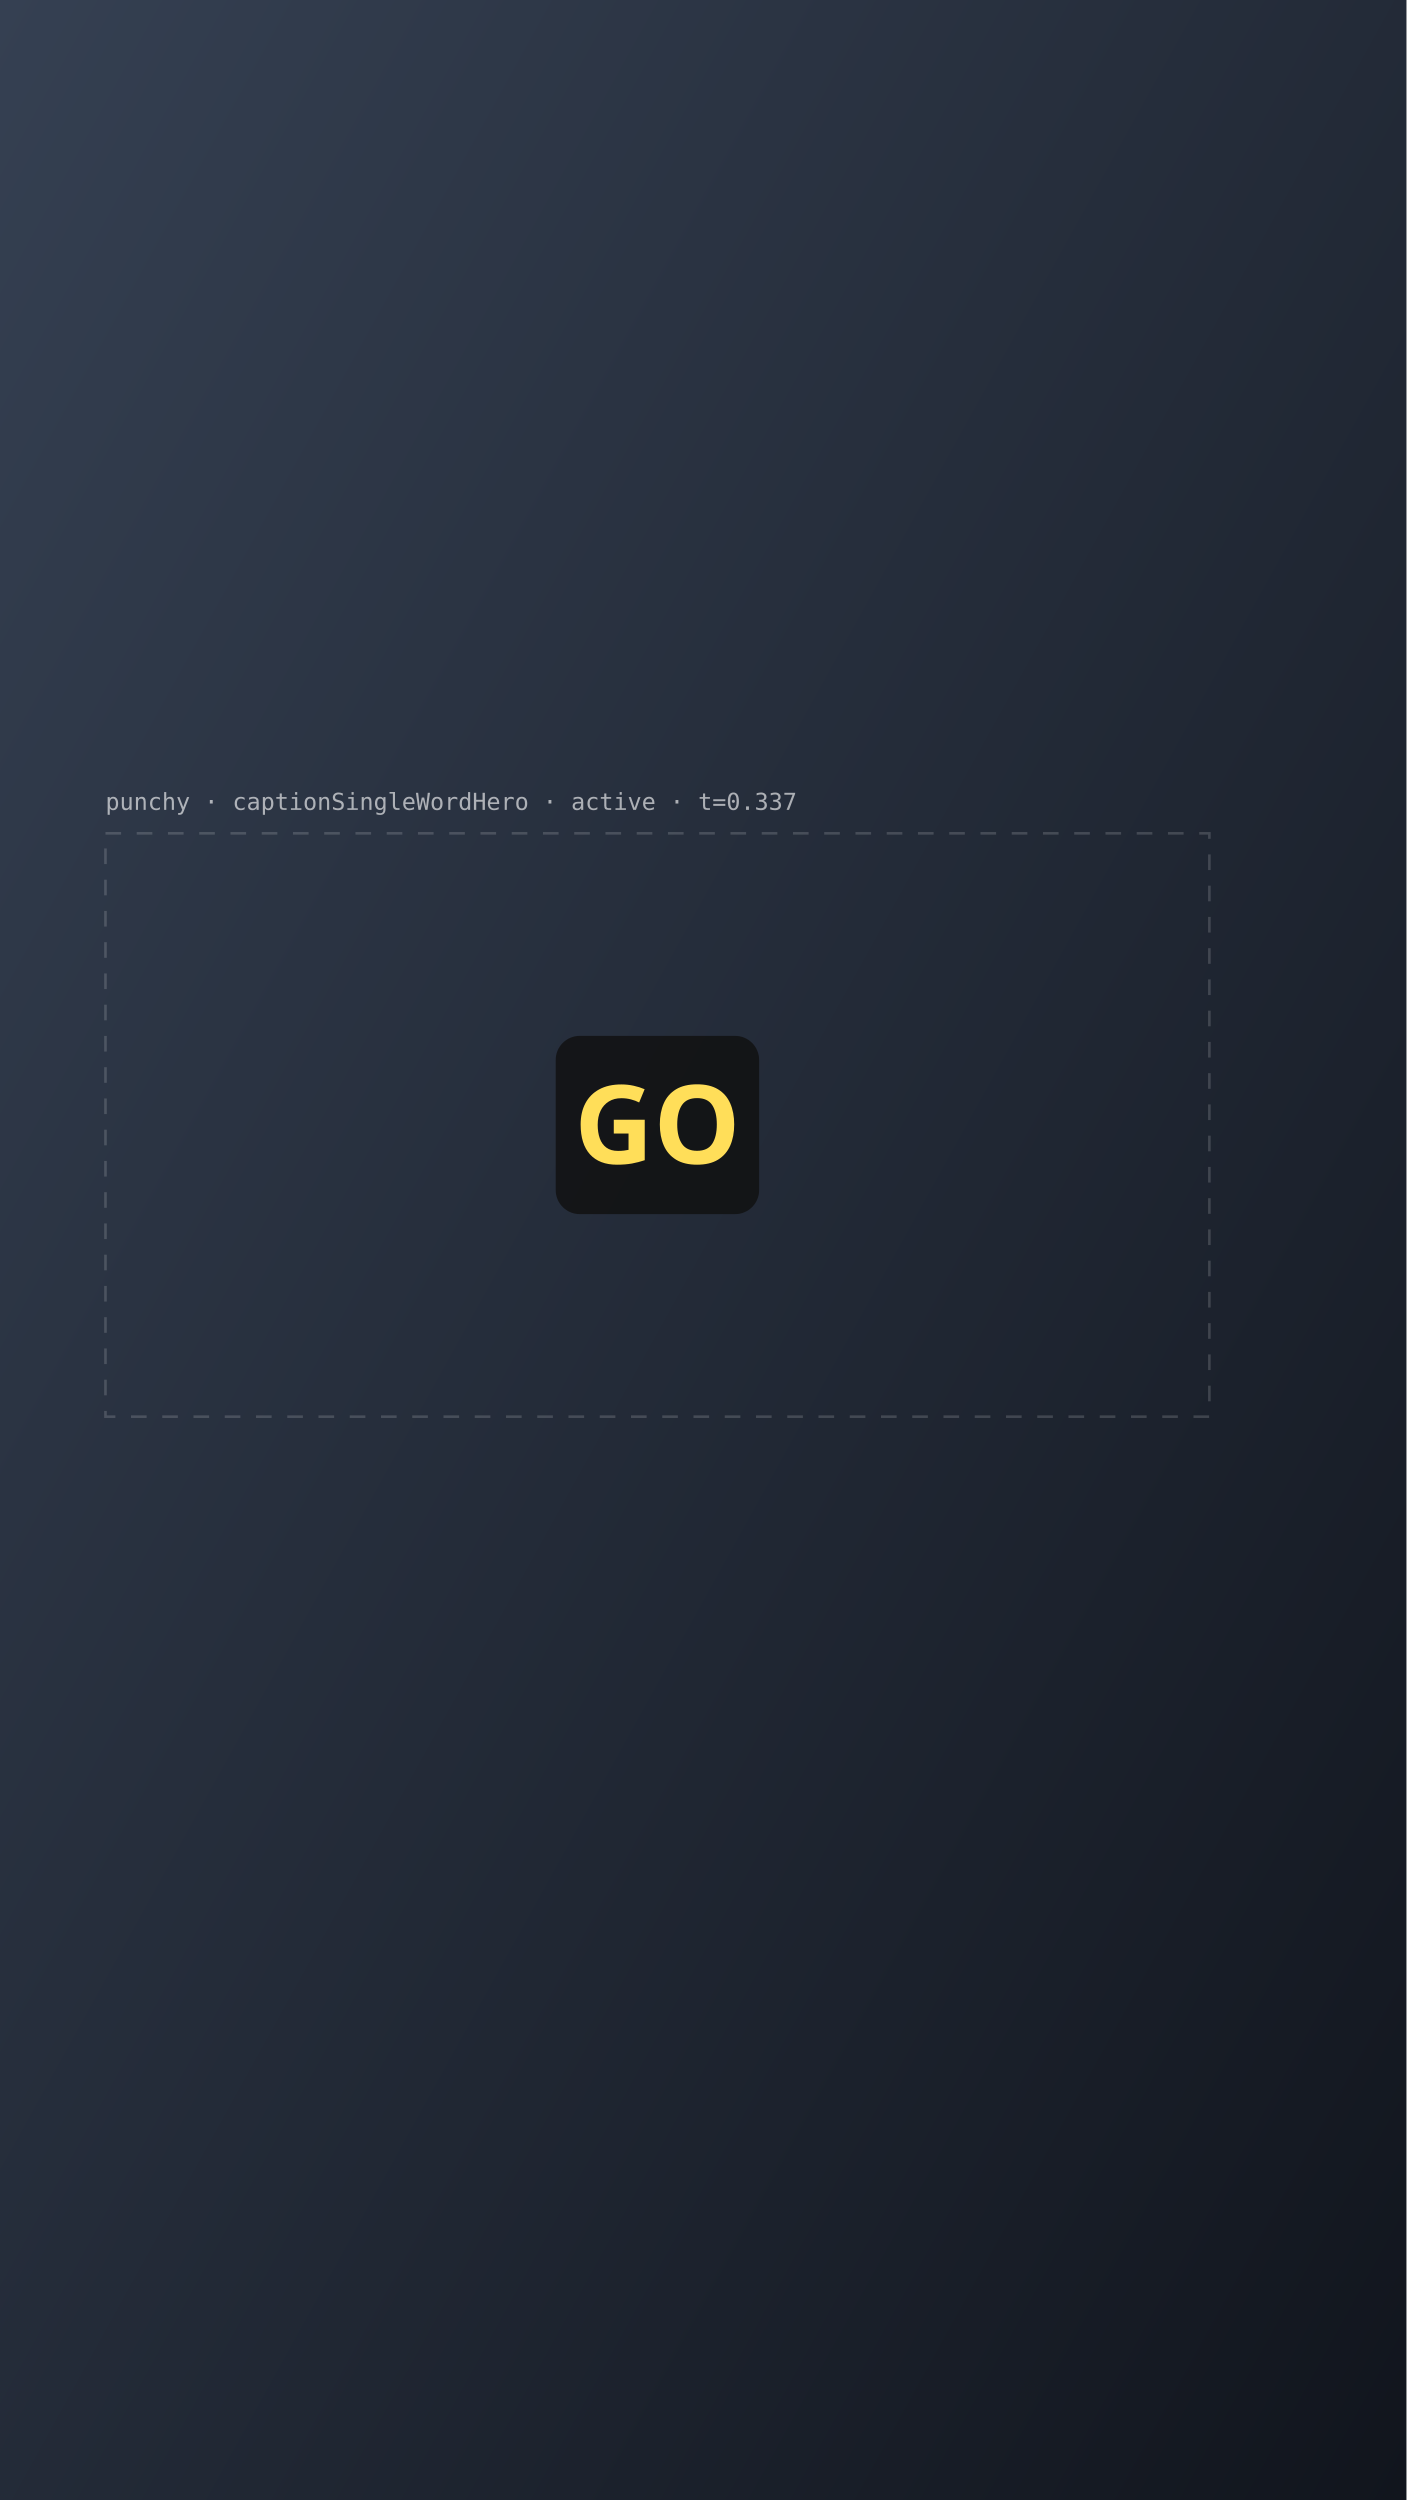
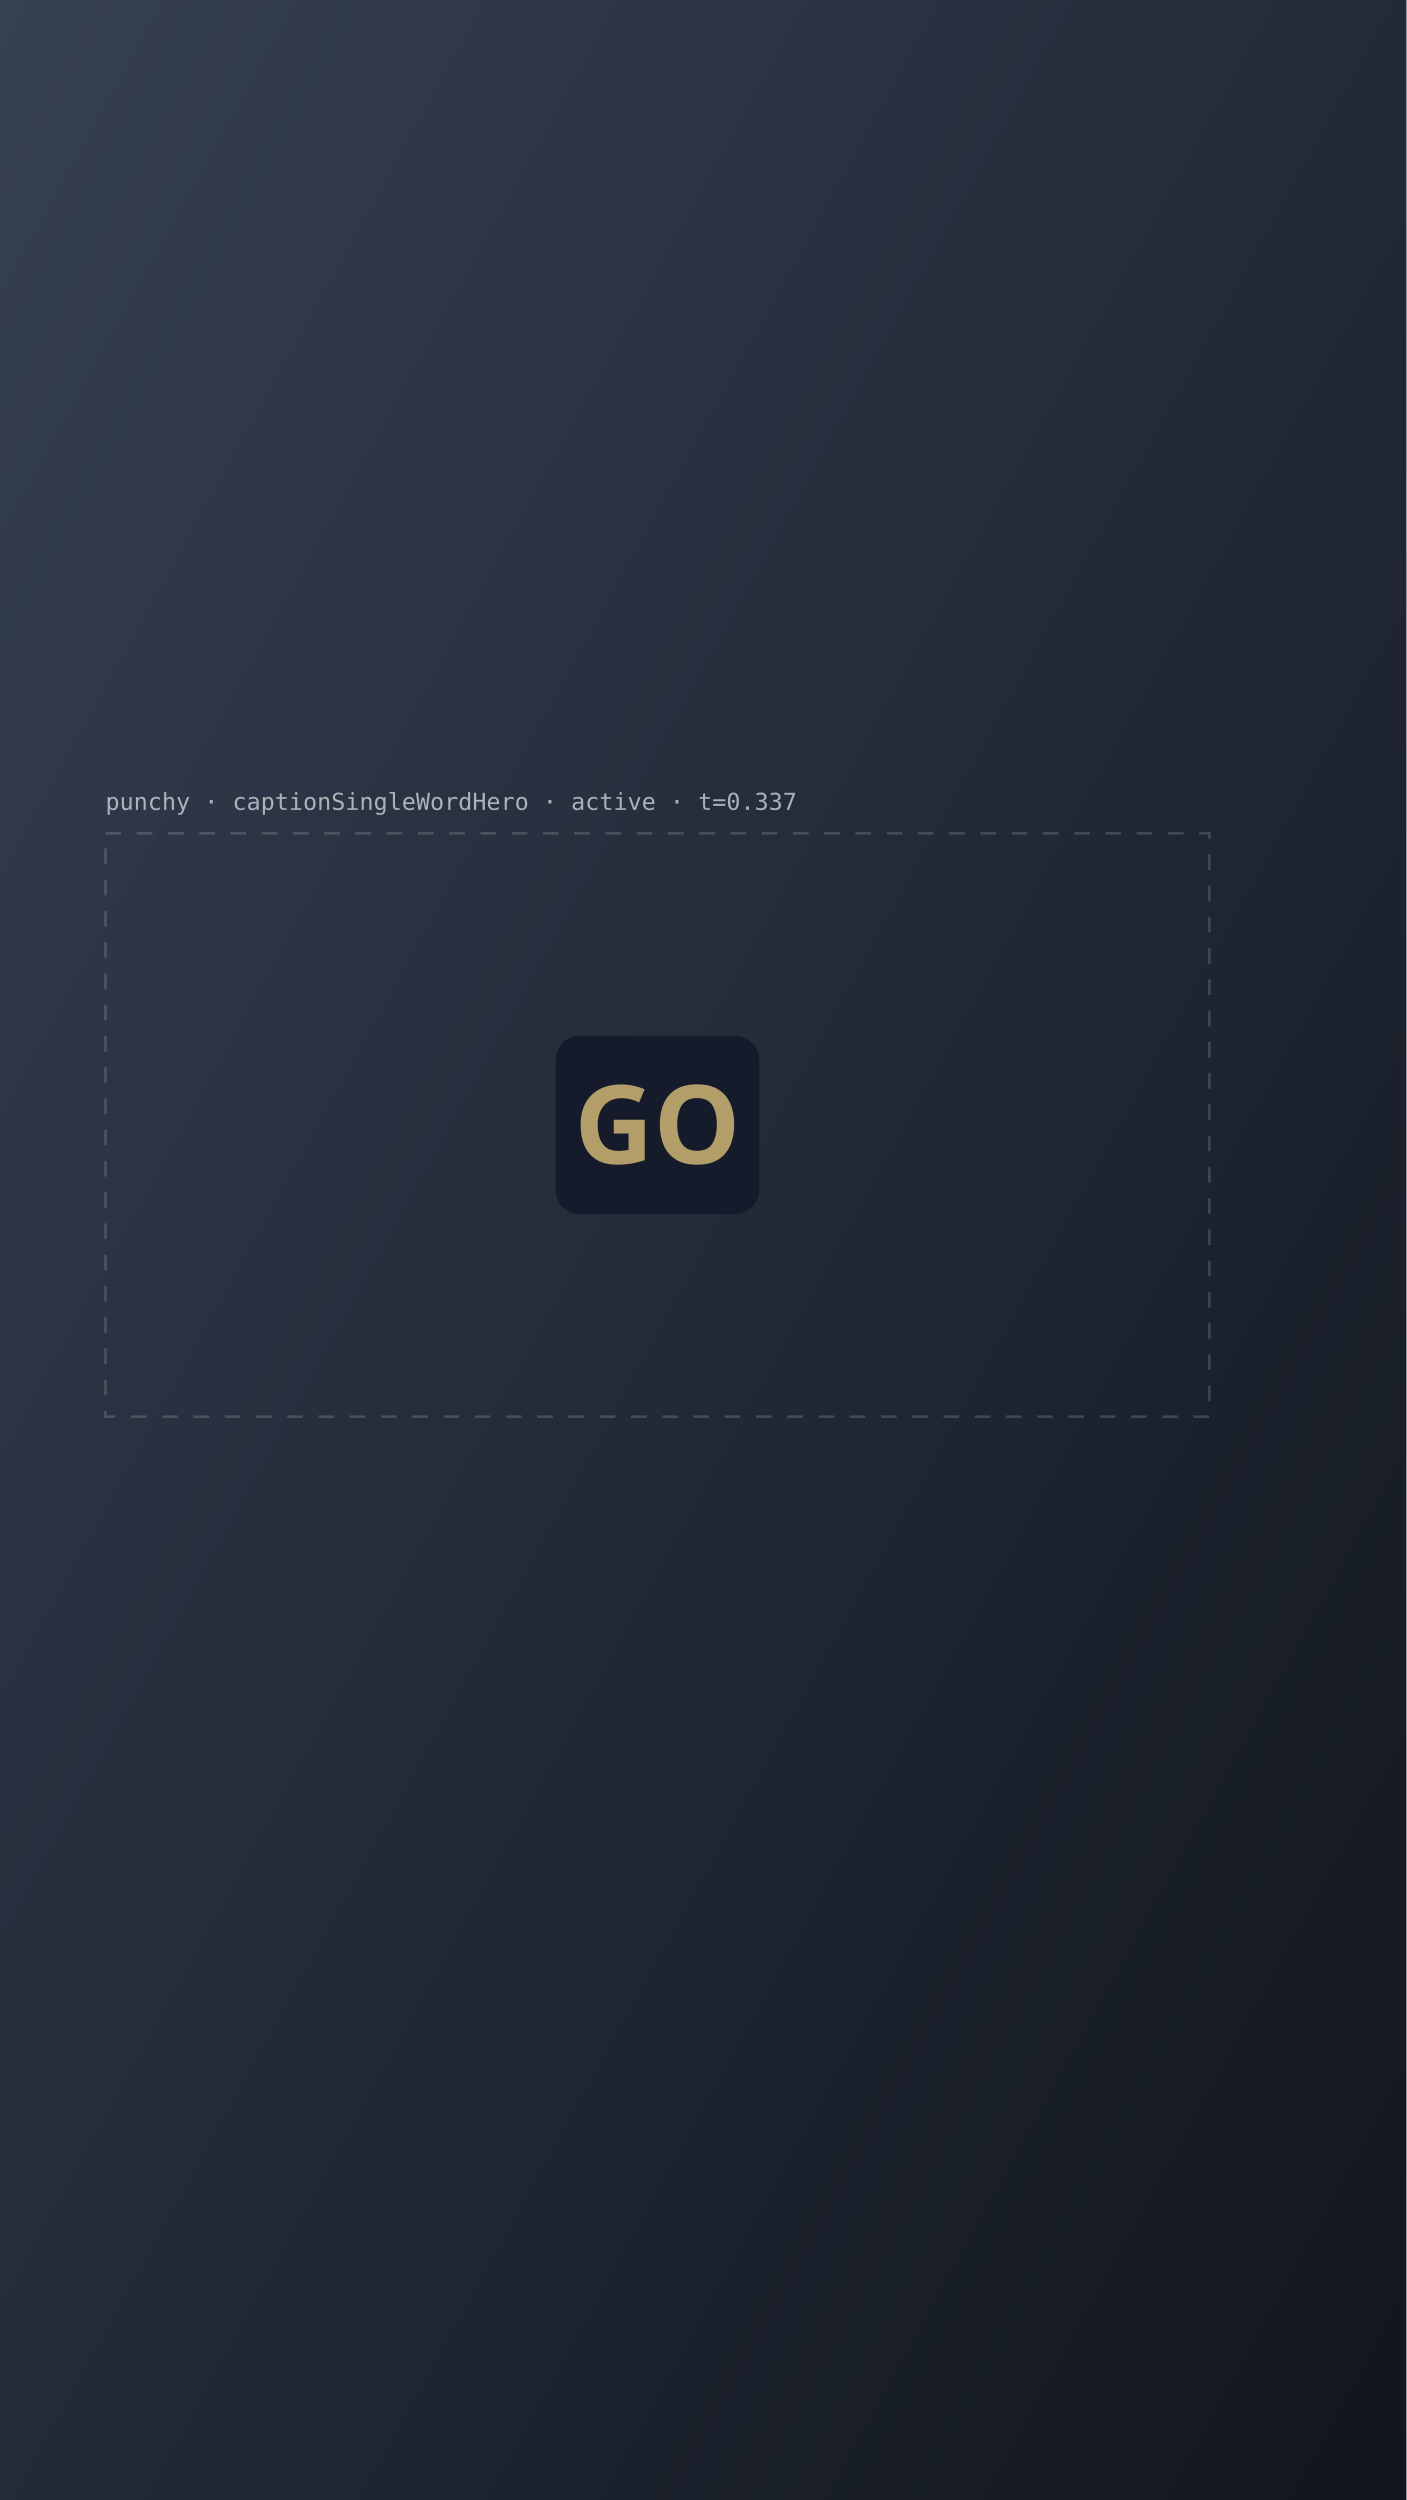
<svg xmlns="http://www.w3.org/2000/svg" width="1080" height="1920" viewBox="0 0 1080 1920">
  <rect width="1080" height="1920" fill="#20242d" />
  <rect x="0" y="0" width="1080" height="1920" fill="url(#bg)" />
  <defs>
    <linearGradient id="bg" x1="0" y1="0" x2="1" y2="1">
      <stop stop-color="#354052" />
      <stop offset="1" stop-color="#11151d" />
    </linearGradient>
  </defs>
  <rect x="81" y="640" width="847.8" height="448" fill="none" stroke="#ffffff" stroke-opacity="0.16" stroke-width="2" stroke-dasharray="12 12" />
-   <rect x="426.78" y="795.54" width="156.24" height="136.92" rx="18.48" fill="#111111" fill-opacity="0.82" />
+   <rect x="426.78" y="795.54" width="156.24" height="136.92" rx="18.48" fill="#121827" fill-opacity="0.82" />
  <text x="504.9" y="864" text-anchor="middle" dominant-baseline="middle" font-family="sans-serif" font-size="84" fill="#FFFFFF">
-     <tspan fill="#FFDE59" font-weight="650">GO</tspan>
+     <tspan fill="#B39D68" font-weight="650">GO</tspan>
  </text>
  <text x="81" y="622" font-family="monospace" font-size="18" fill="#ffffff" fill-opacity="0.62">punchy · captionSingleWordHero · active · t=0.337</text>
</svg>
